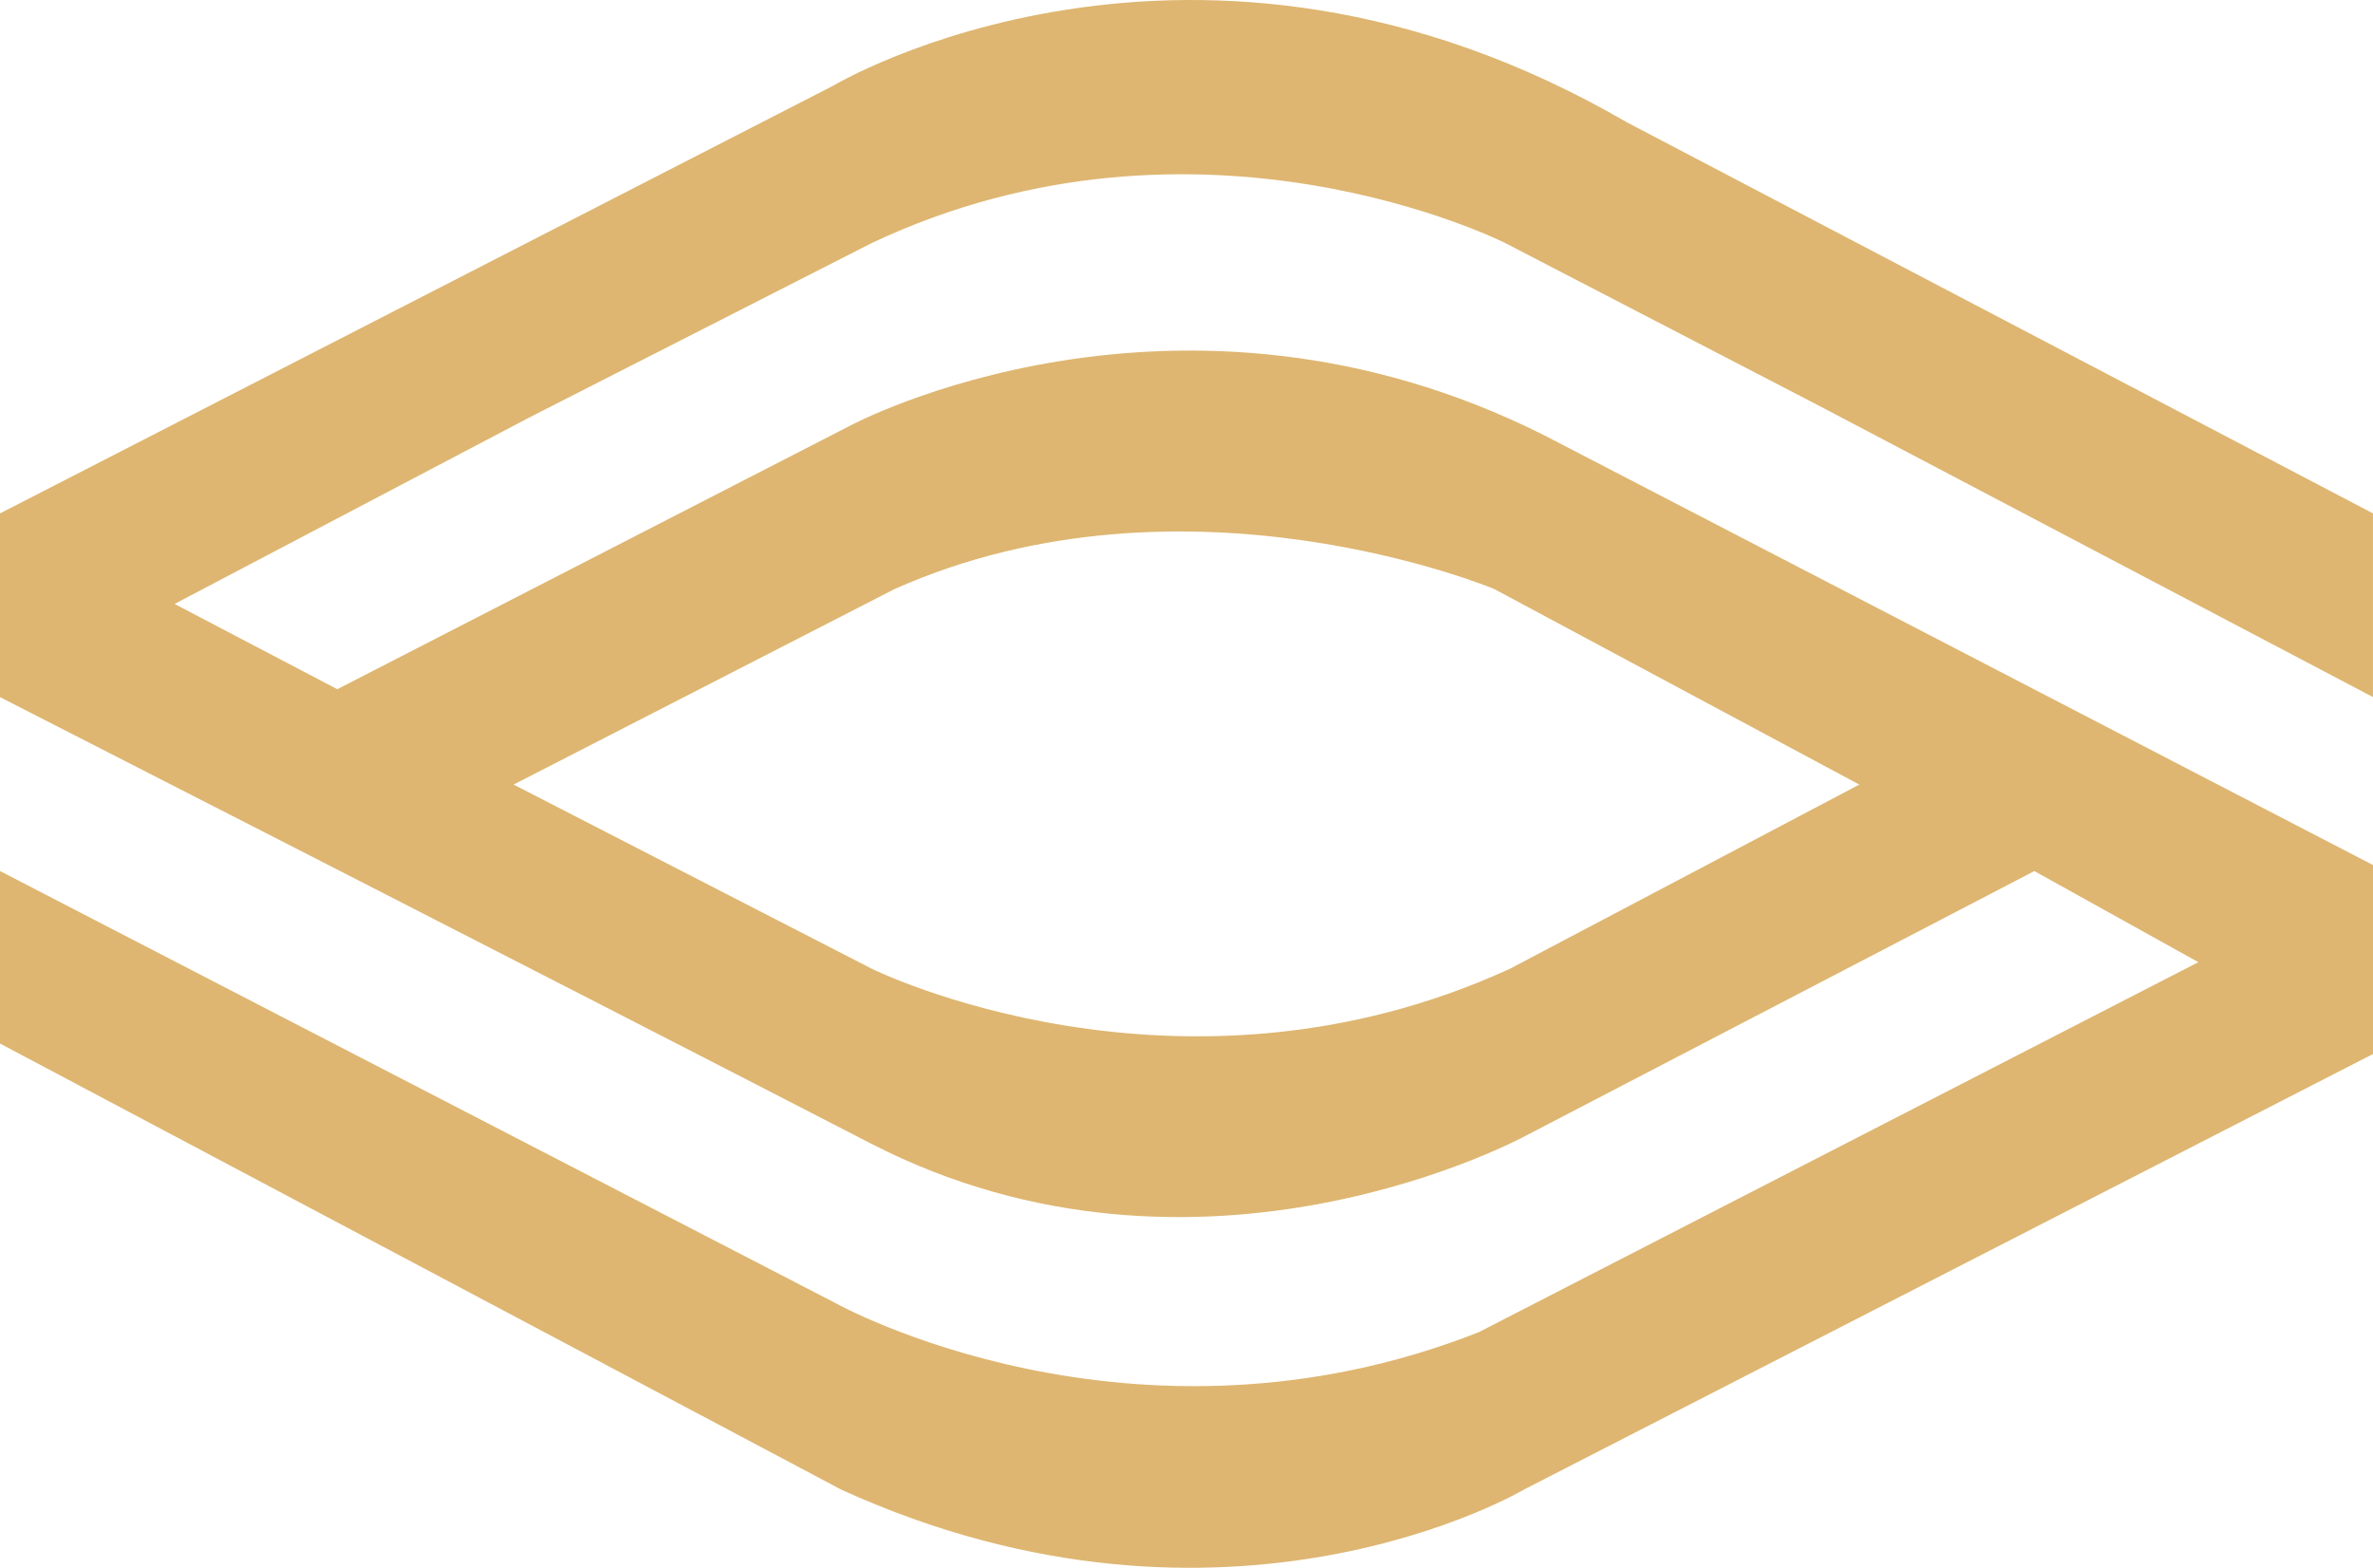
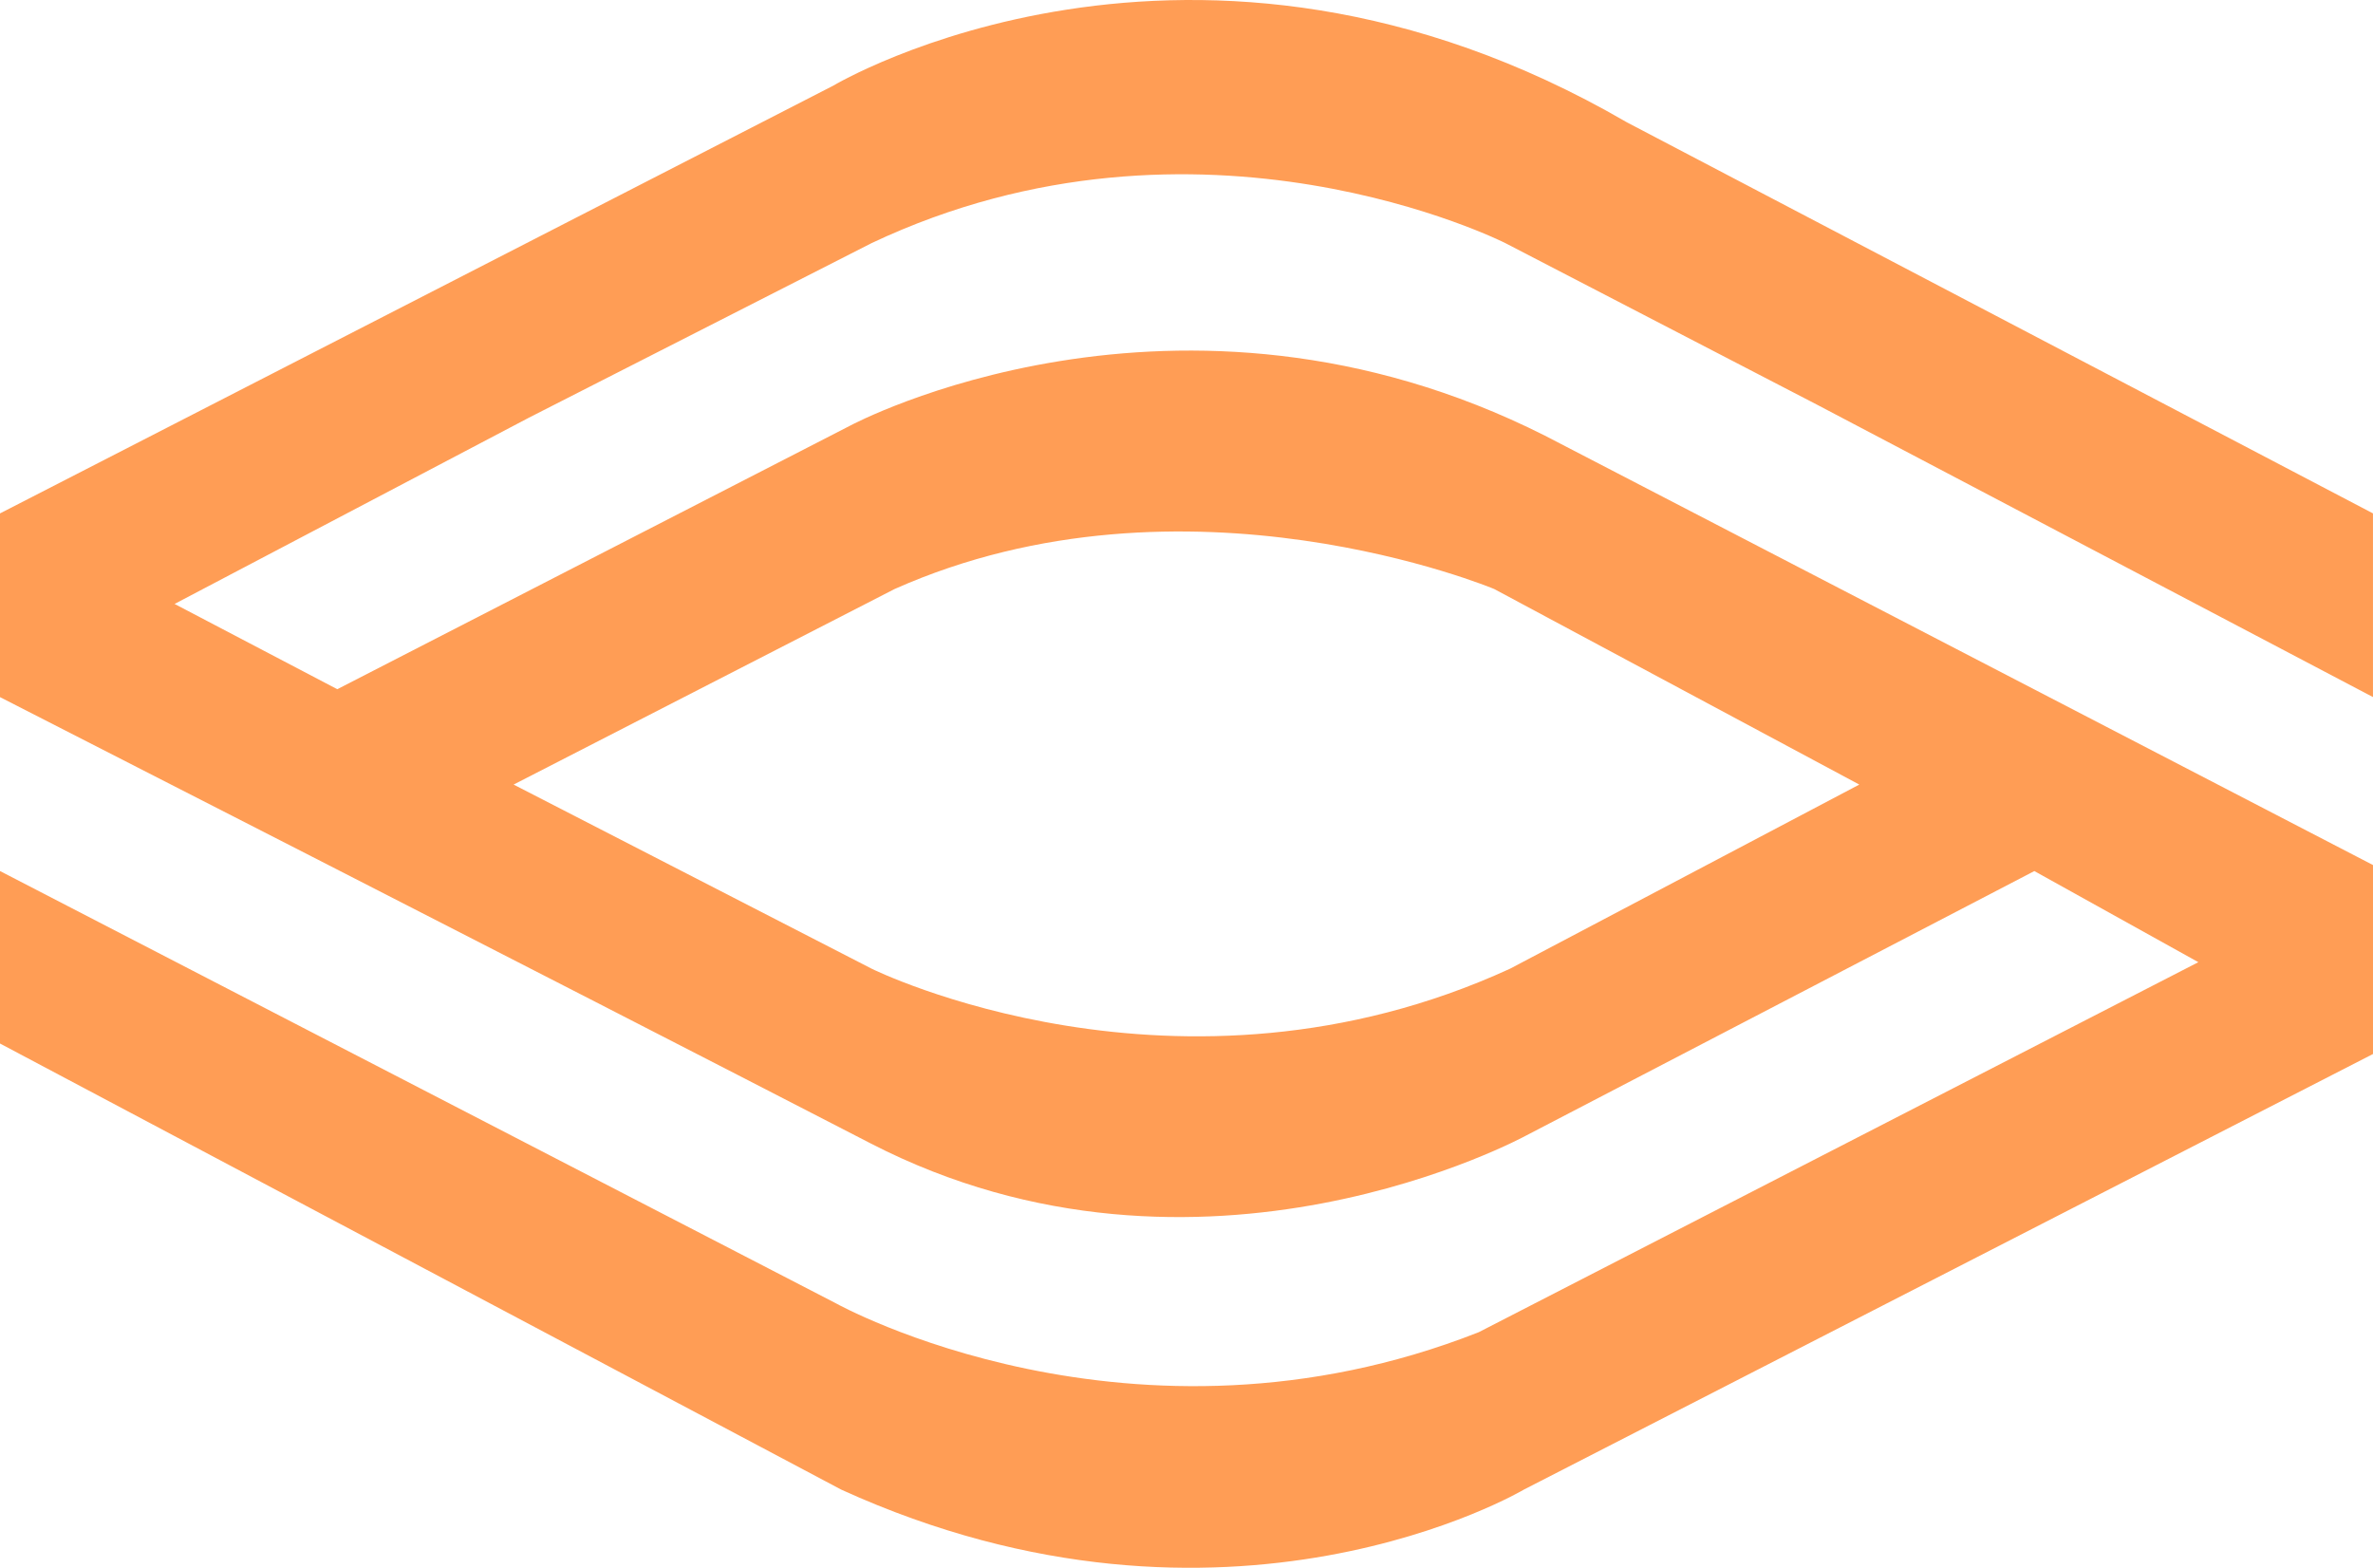
<svg xmlns="http://www.w3.org/2000/svg" width="112" height="74" viewBox="0 0 112 74" fill="none">
-   <path d="M41.141 11.473C56.624 4.165 71.045 11.473 71.045 11.473L85.778 19.111L111.999 32.902V24.232L76.788 5.775C56.31 -6.116 39.33 4.042 39.33 4.042L0 24.233V32.904C0 32.904 25.471 45.909 41.079 53.962C56.686 62.014 72.044 53.59 72.044 53.59L96.016 41.114L103.757 45.415L69.795 62.879C53.439 69.32 39.454 61.517 39.454 61.517L0 41.113V49.254L39.706 70.311C57.935 78.611 71.92 70.311 71.92 70.311L112 49.749V40.83L72.917 20.563C55.562 11.817 40.142 20.082 40.142 20.082L15.919 32.531L8.24 28.506L24.971 19.711L41.141 11.473ZM42.222 27.802C55.956 21.69 70.524 27.802 70.524 27.802L87.754 37.032L71.272 45.722C55.624 52.906 41.139 45.722 41.139 45.722L24.241 37.032L42.222 27.802Z" fill="#DEB671" />
+   <path d="M41.141 11.473C56.624 4.165 71.045 11.473 71.045 11.473L85.778 19.111L111.999 32.902V24.232L76.788 5.775C56.31 -6.116 39.33 4.042 39.33 4.042L0 24.233V32.904C0 32.904 25.471 45.909 41.079 53.962C56.686 62.014 72.044 53.59 72.044 53.59L96.016 41.114L103.757 45.415L69.795 62.879C53.439 69.32 39.454 61.517 39.454 61.517L0 41.113V49.254L39.706 70.311C57.935 78.611 71.92 70.311 71.92 70.311L112 49.749V40.83L72.917 20.563C55.562 11.817 40.142 20.082 40.142 20.082L15.919 32.531L8.24 28.506L24.971 19.711L41.141 11.473ZM42.222 27.802C55.956 21.69 70.524 27.802 70.524 27.802L87.754 37.032L71.272 45.722C55.624 52.906 41.139 45.722 41.139 45.722L24.241 37.032L42.222 27.802Z" fill="#FF9D55" />
</svg>
